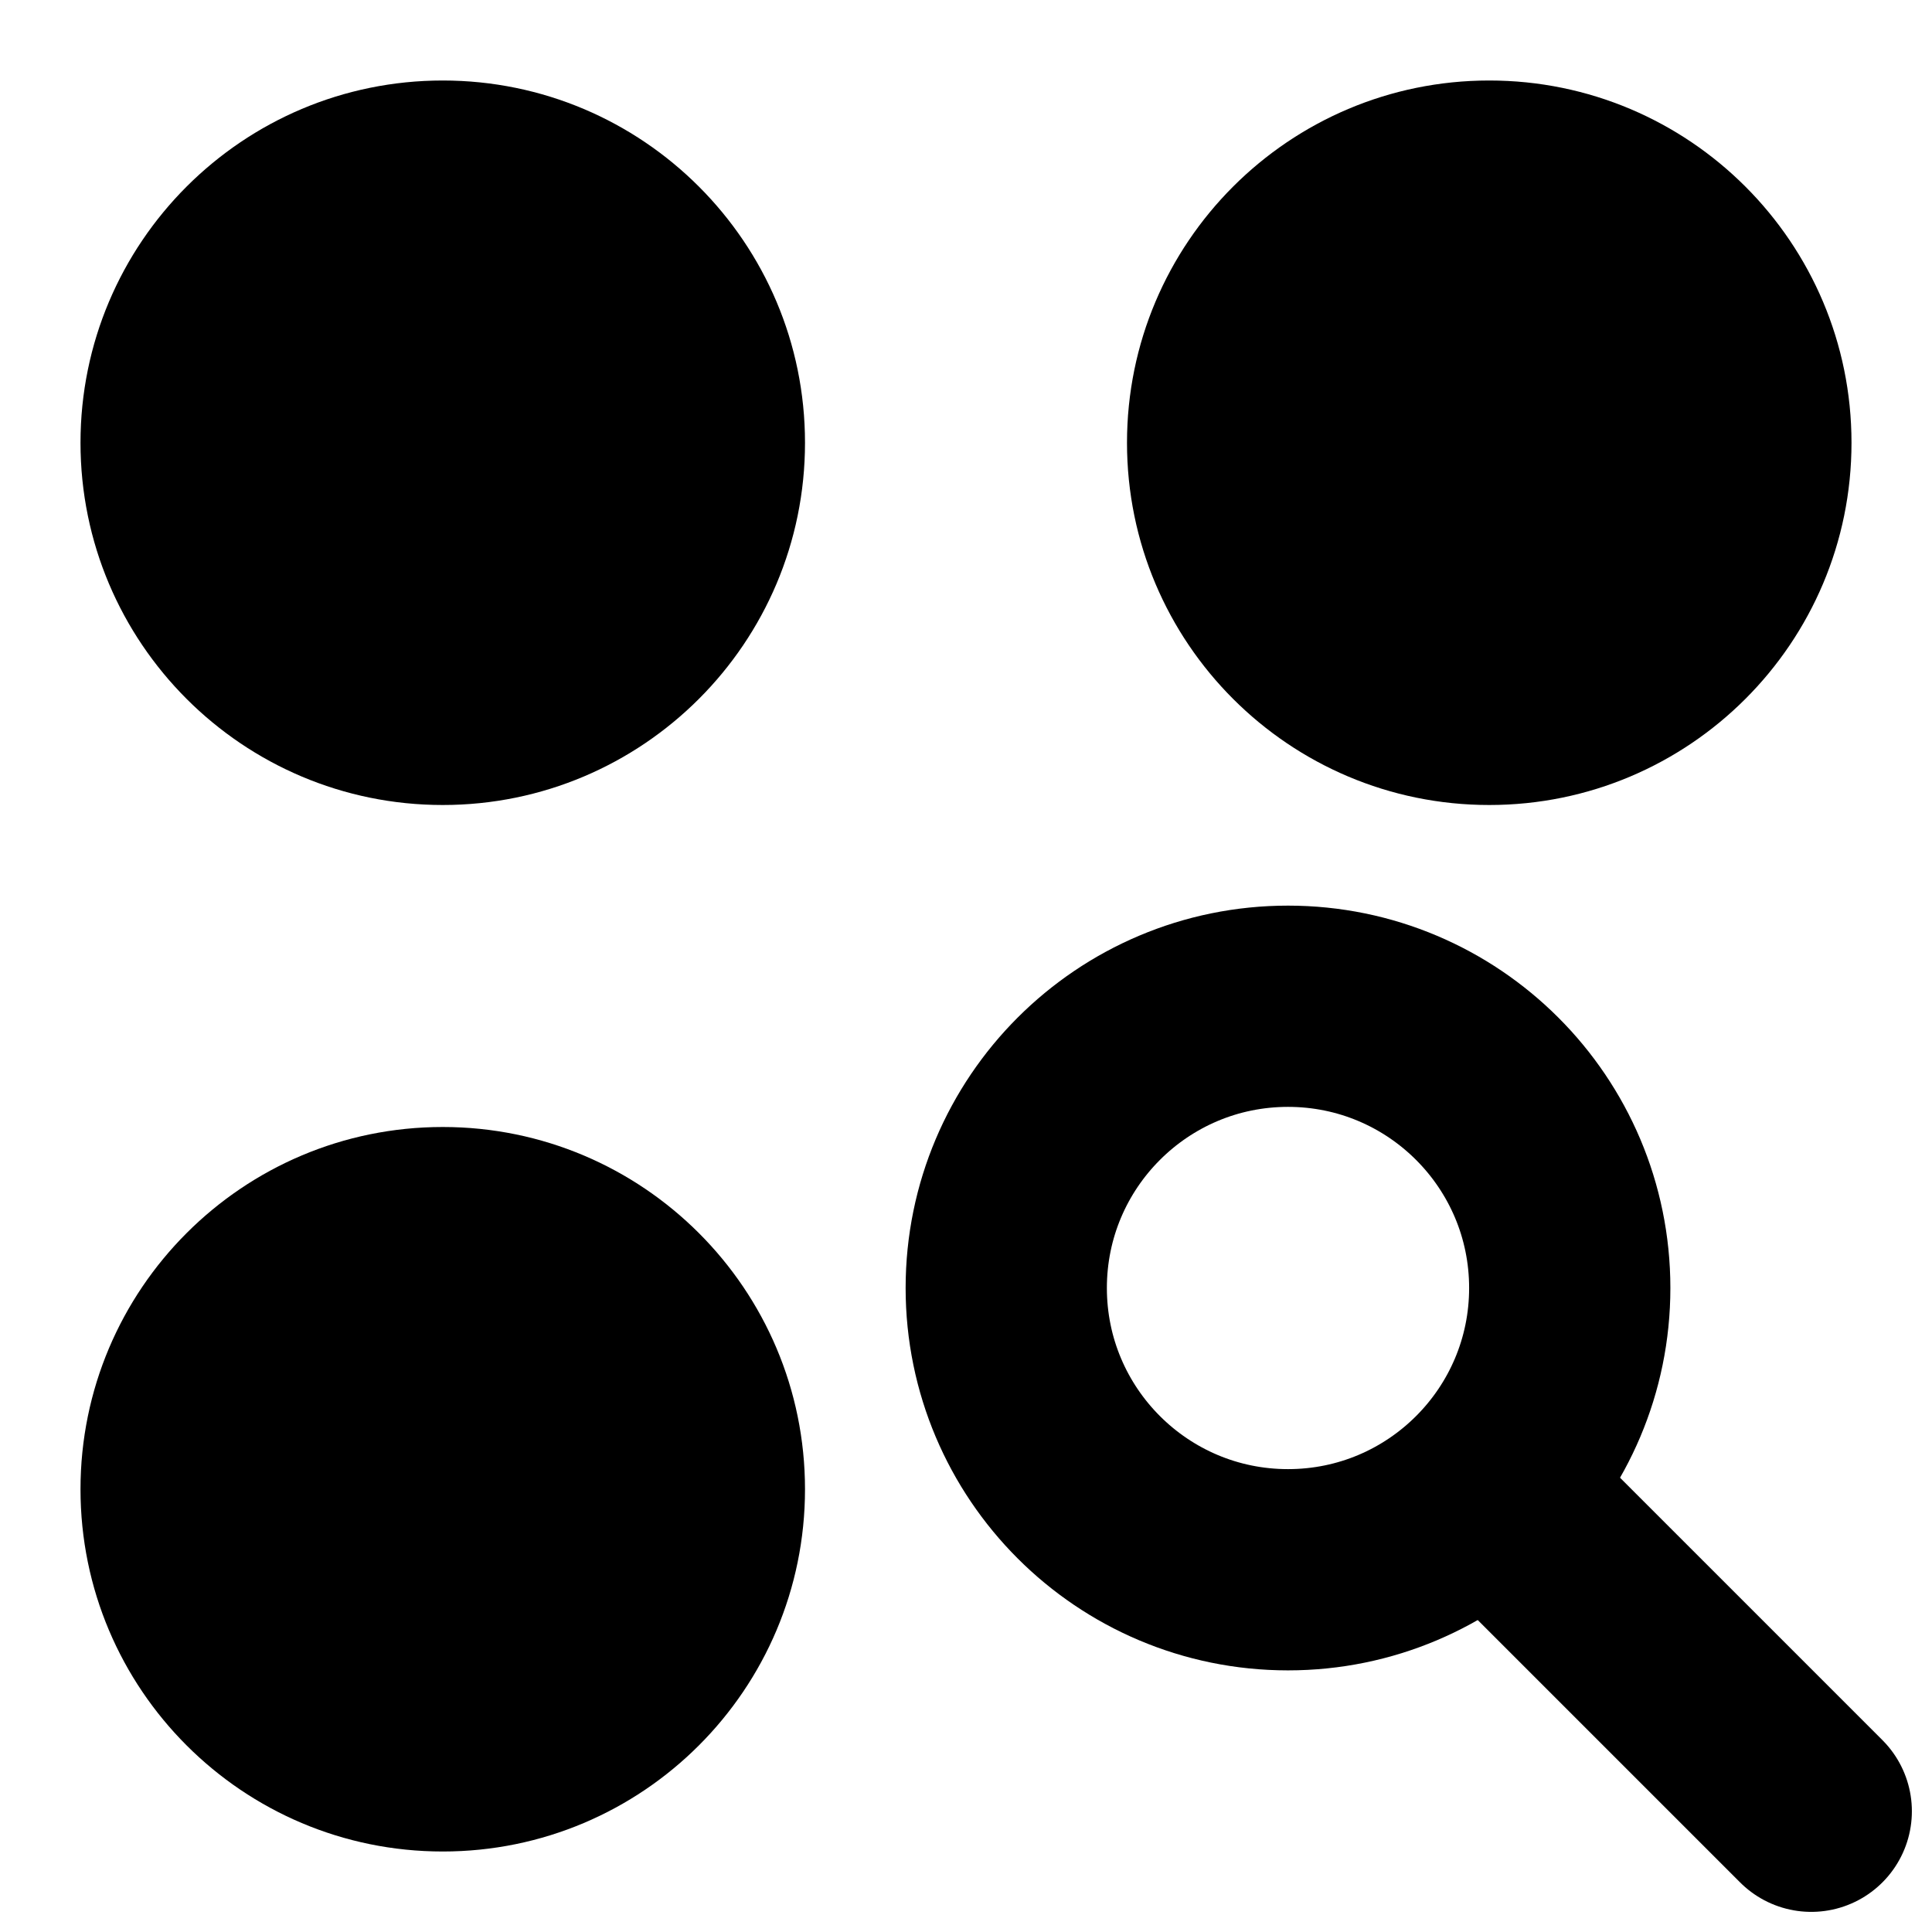
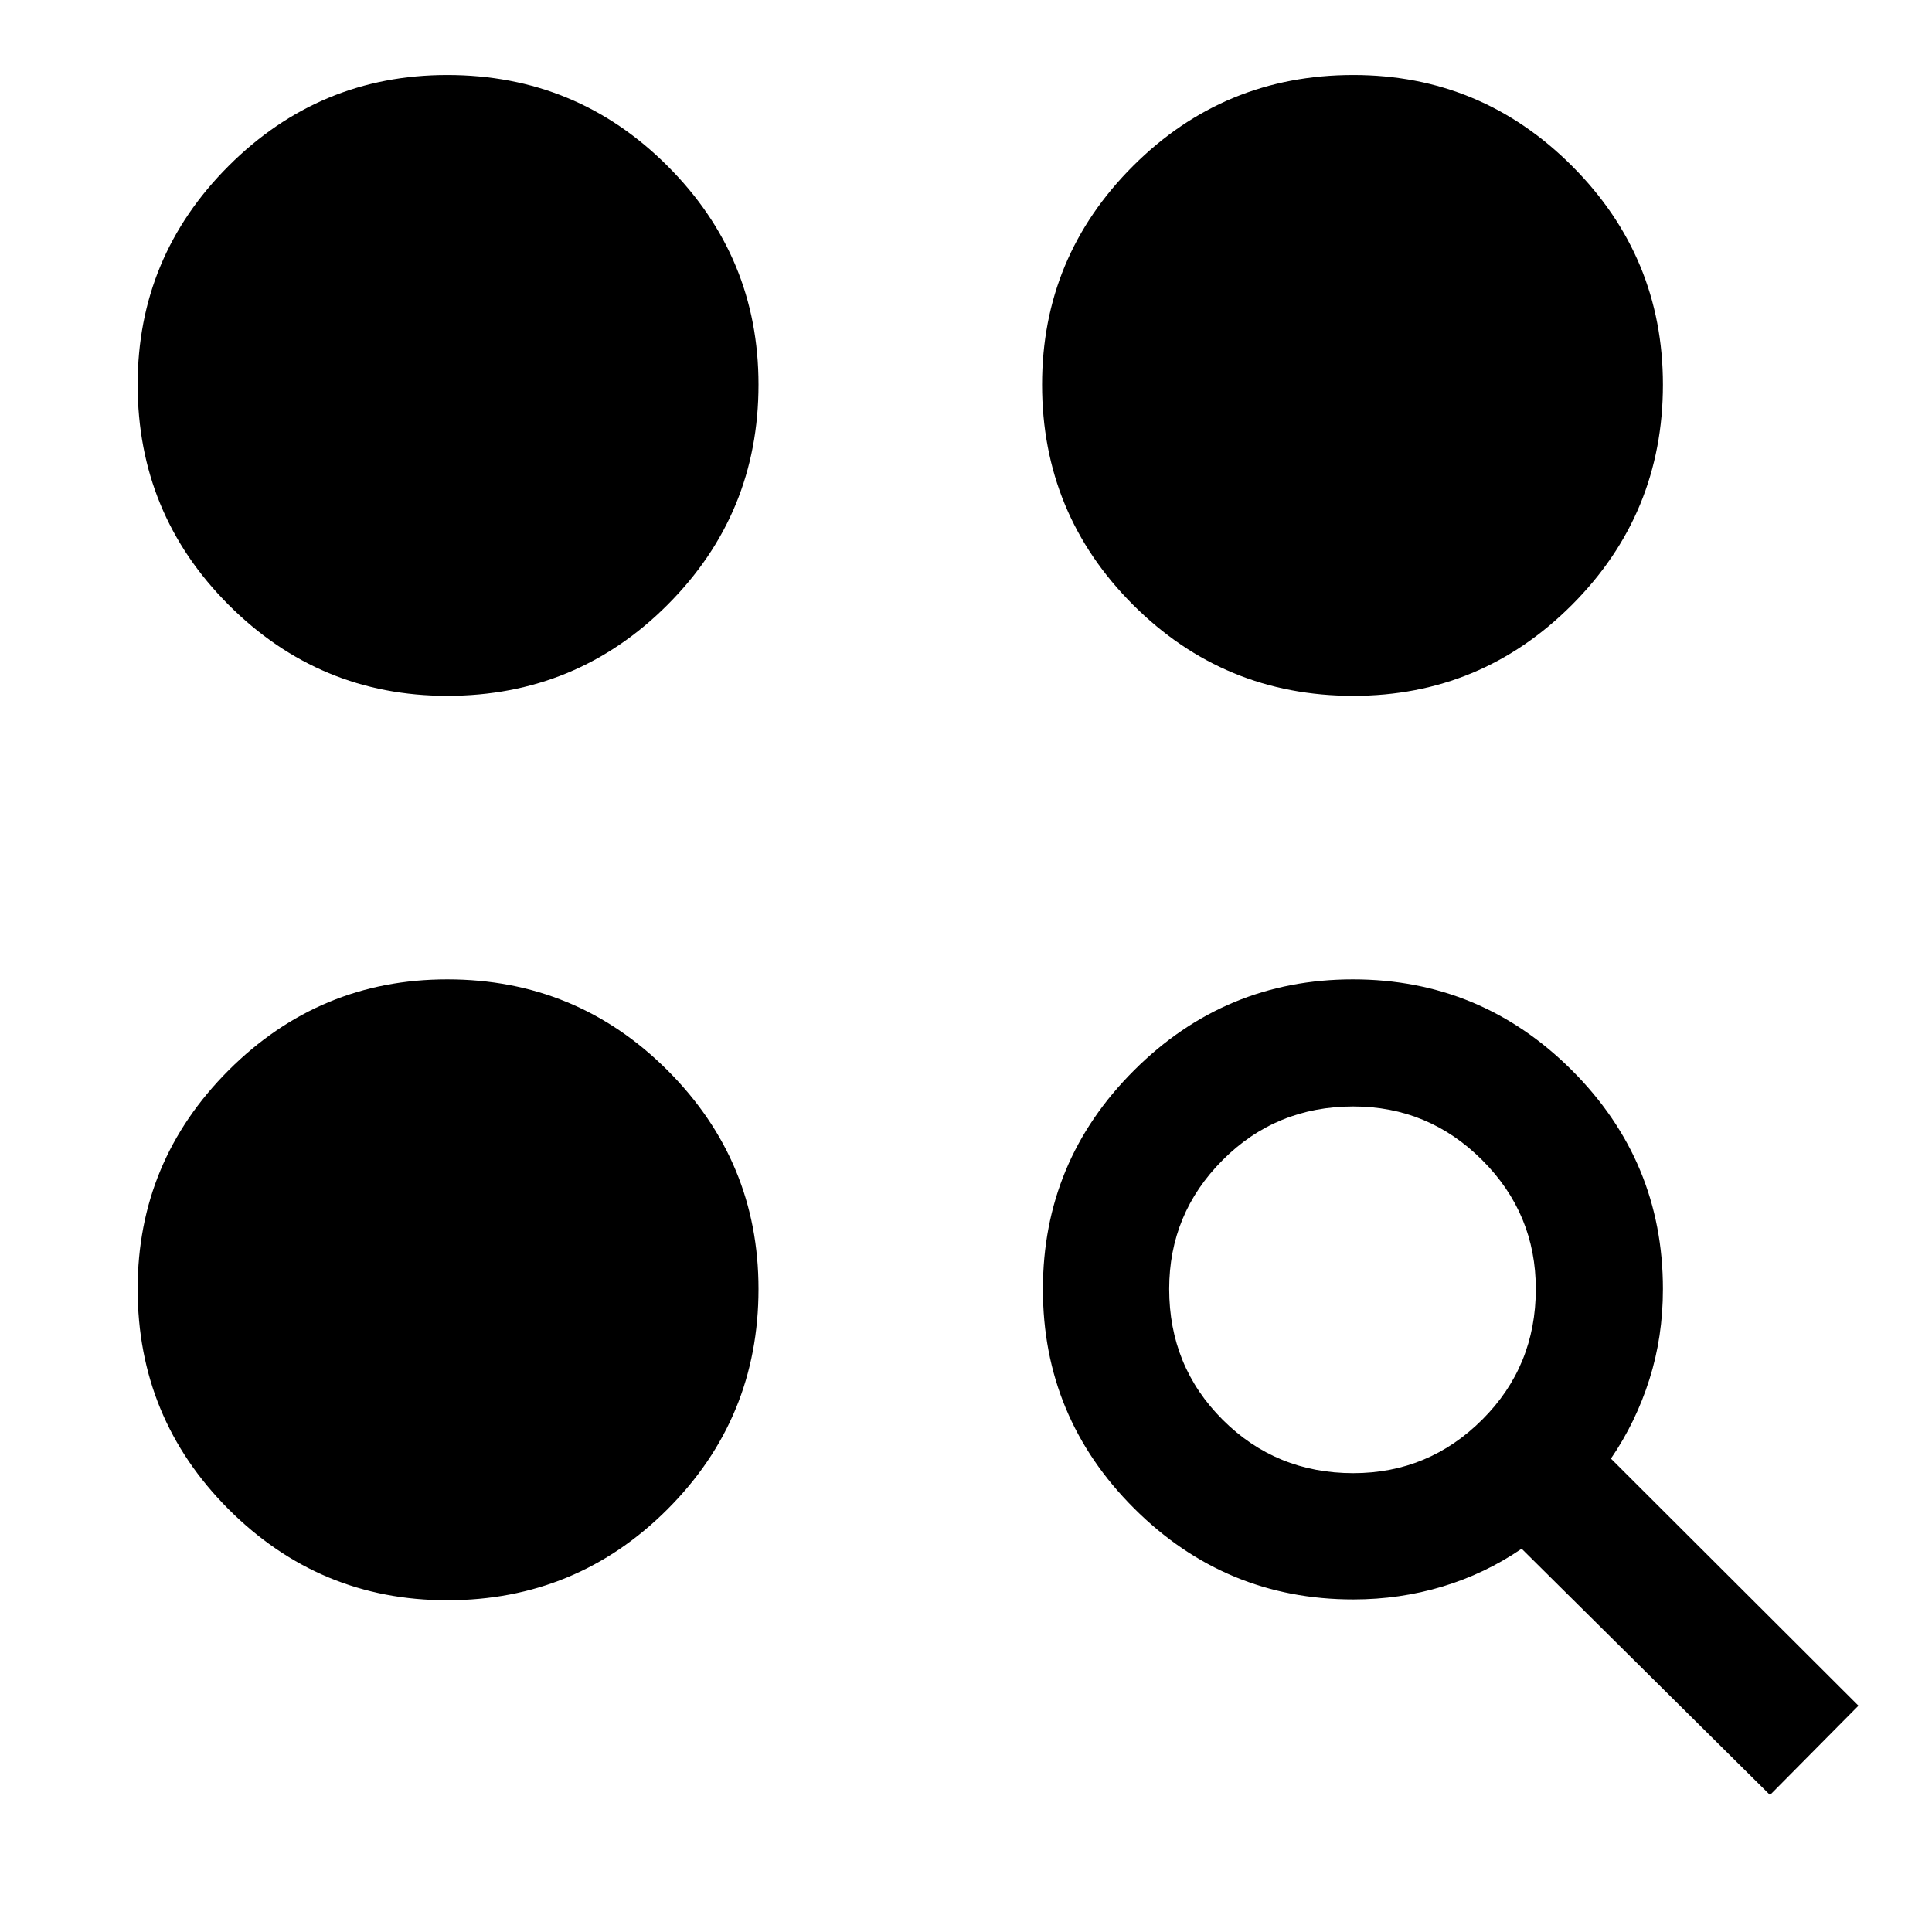
- <svg xmlns="http://www.w3.org/2000/svg" viewBox="0 0 24 24" width="24" height="24">
-   <circle cx="5.5" cy="5.5" r="4.5" fill="currentColor" />
-   <circle cx="18.5" cy="5.5" r="4.5" fill="currentColor" />
-   <circle cx="5.5" cy="18.5" r="4.5" fill="currentColor" />
-   <circle cx="16" cy="16" r="3.5" fill="none" stroke="currentColor" stroke-width="2.5" />
-   <line x1="18.5" y1="18.5" x2="22.5" y2="22.5" stroke="currentColor" stroke-width="2.5" stroke-linecap="round" />
+ <svg xmlns="http://www.w3.org/2000/svg" viewBox="10.5 10.5 30.4 30.4" width="24" height="24">
+   <path fill="currentColor" d="M38.351,38.744L34.443,34.869C34.06,35.131 33.645,35.329 33.198,35.464C32.751,35.599 32.283,35.667 31.794,35.667C30.451,35.667 29.301,35.189 28.344,34.233C27.388,33.278 26.91,32.129 26.91,30.787C26.91,29.445 27.387,28.297 28.343,27.343C29.299,26.388 30.447,25.91 31.789,25.91C33.131,25.91 34.279,26.388 35.234,27.341C36.189,28.296 36.666,29.442 36.666,30.782C36.666,31.284 36.595,31.759 36.453,32.206C36.311,32.653 36.11,33.069 35.848,33.451L39.743,37.339L38.351,38.744ZM17.538,35.68C16.198,35.68 15.051,35.202 14.097,34.248C13.143,33.293 12.666,32.138 12.666,30.782C12.666,29.442 13.143,28.296 14.097,27.341C15.051,26.388 16.198,25.91 17.538,25.91C18.893,25.91 20.049,26.388 21.003,27.341C21.958,28.296 22.435,29.442 22.435,30.782C22.435,32.138 21.958,33.293 21.003,34.248C20.049,35.202 18.893,35.68 17.538,35.68ZM31.794,33.68C32.584,33.68 33.26,33.399 33.822,32.839C34.385,32.278 34.666,31.593 34.666,30.782C34.666,29.992 34.385,29.316 33.822,28.754C33.26,28.192 32.584,27.91 31.794,27.91C30.984,27.91 30.298,28.192 29.738,28.754C29.177,29.316 28.897,29.992 28.897,30.782C28.897,31.593 29.177,32.278 29.738,32.839C30.298,33.399 30.984,33.68 31.794,33.68ZM17.538,21.449C16.198,21.449 15.051,20.972 14.097,20.017C13.143,19.062 12.666,17.907 12.666,16.552C12.666,15.212 13.143,14.065 14.097,13.111C15.051,12.157 16.198,11.68 17.538,11.68C18.893,11.68 20.049,12.157 21.003,13.111C21.958,14.065 22.435,15.212 22.435,16.552C22.435,17.907 21.958,19.062 21.003,20.017C20.049,20.972 18.893,21.449 17.538,21.449ZM31.794,21.449C30.439,21.449 29.284,20.972 28.329,20.017C27.374,19.062 26.897,17.907 26.897,16.552C26.897,15.212 27.374,14.065 28.329,13.111C29.284,12.157 30.439,11.68 31.794,11.68C33.134,11.68 34.281,12.157 35.235,13.111C36.189,14.065 36.666,15.212 36.666,16.552C36.666,17.907 36.189,19.062 35.235,20.017C34.281,20.972 33.134,21.449 31.794,21.449Z" />
</svg>
